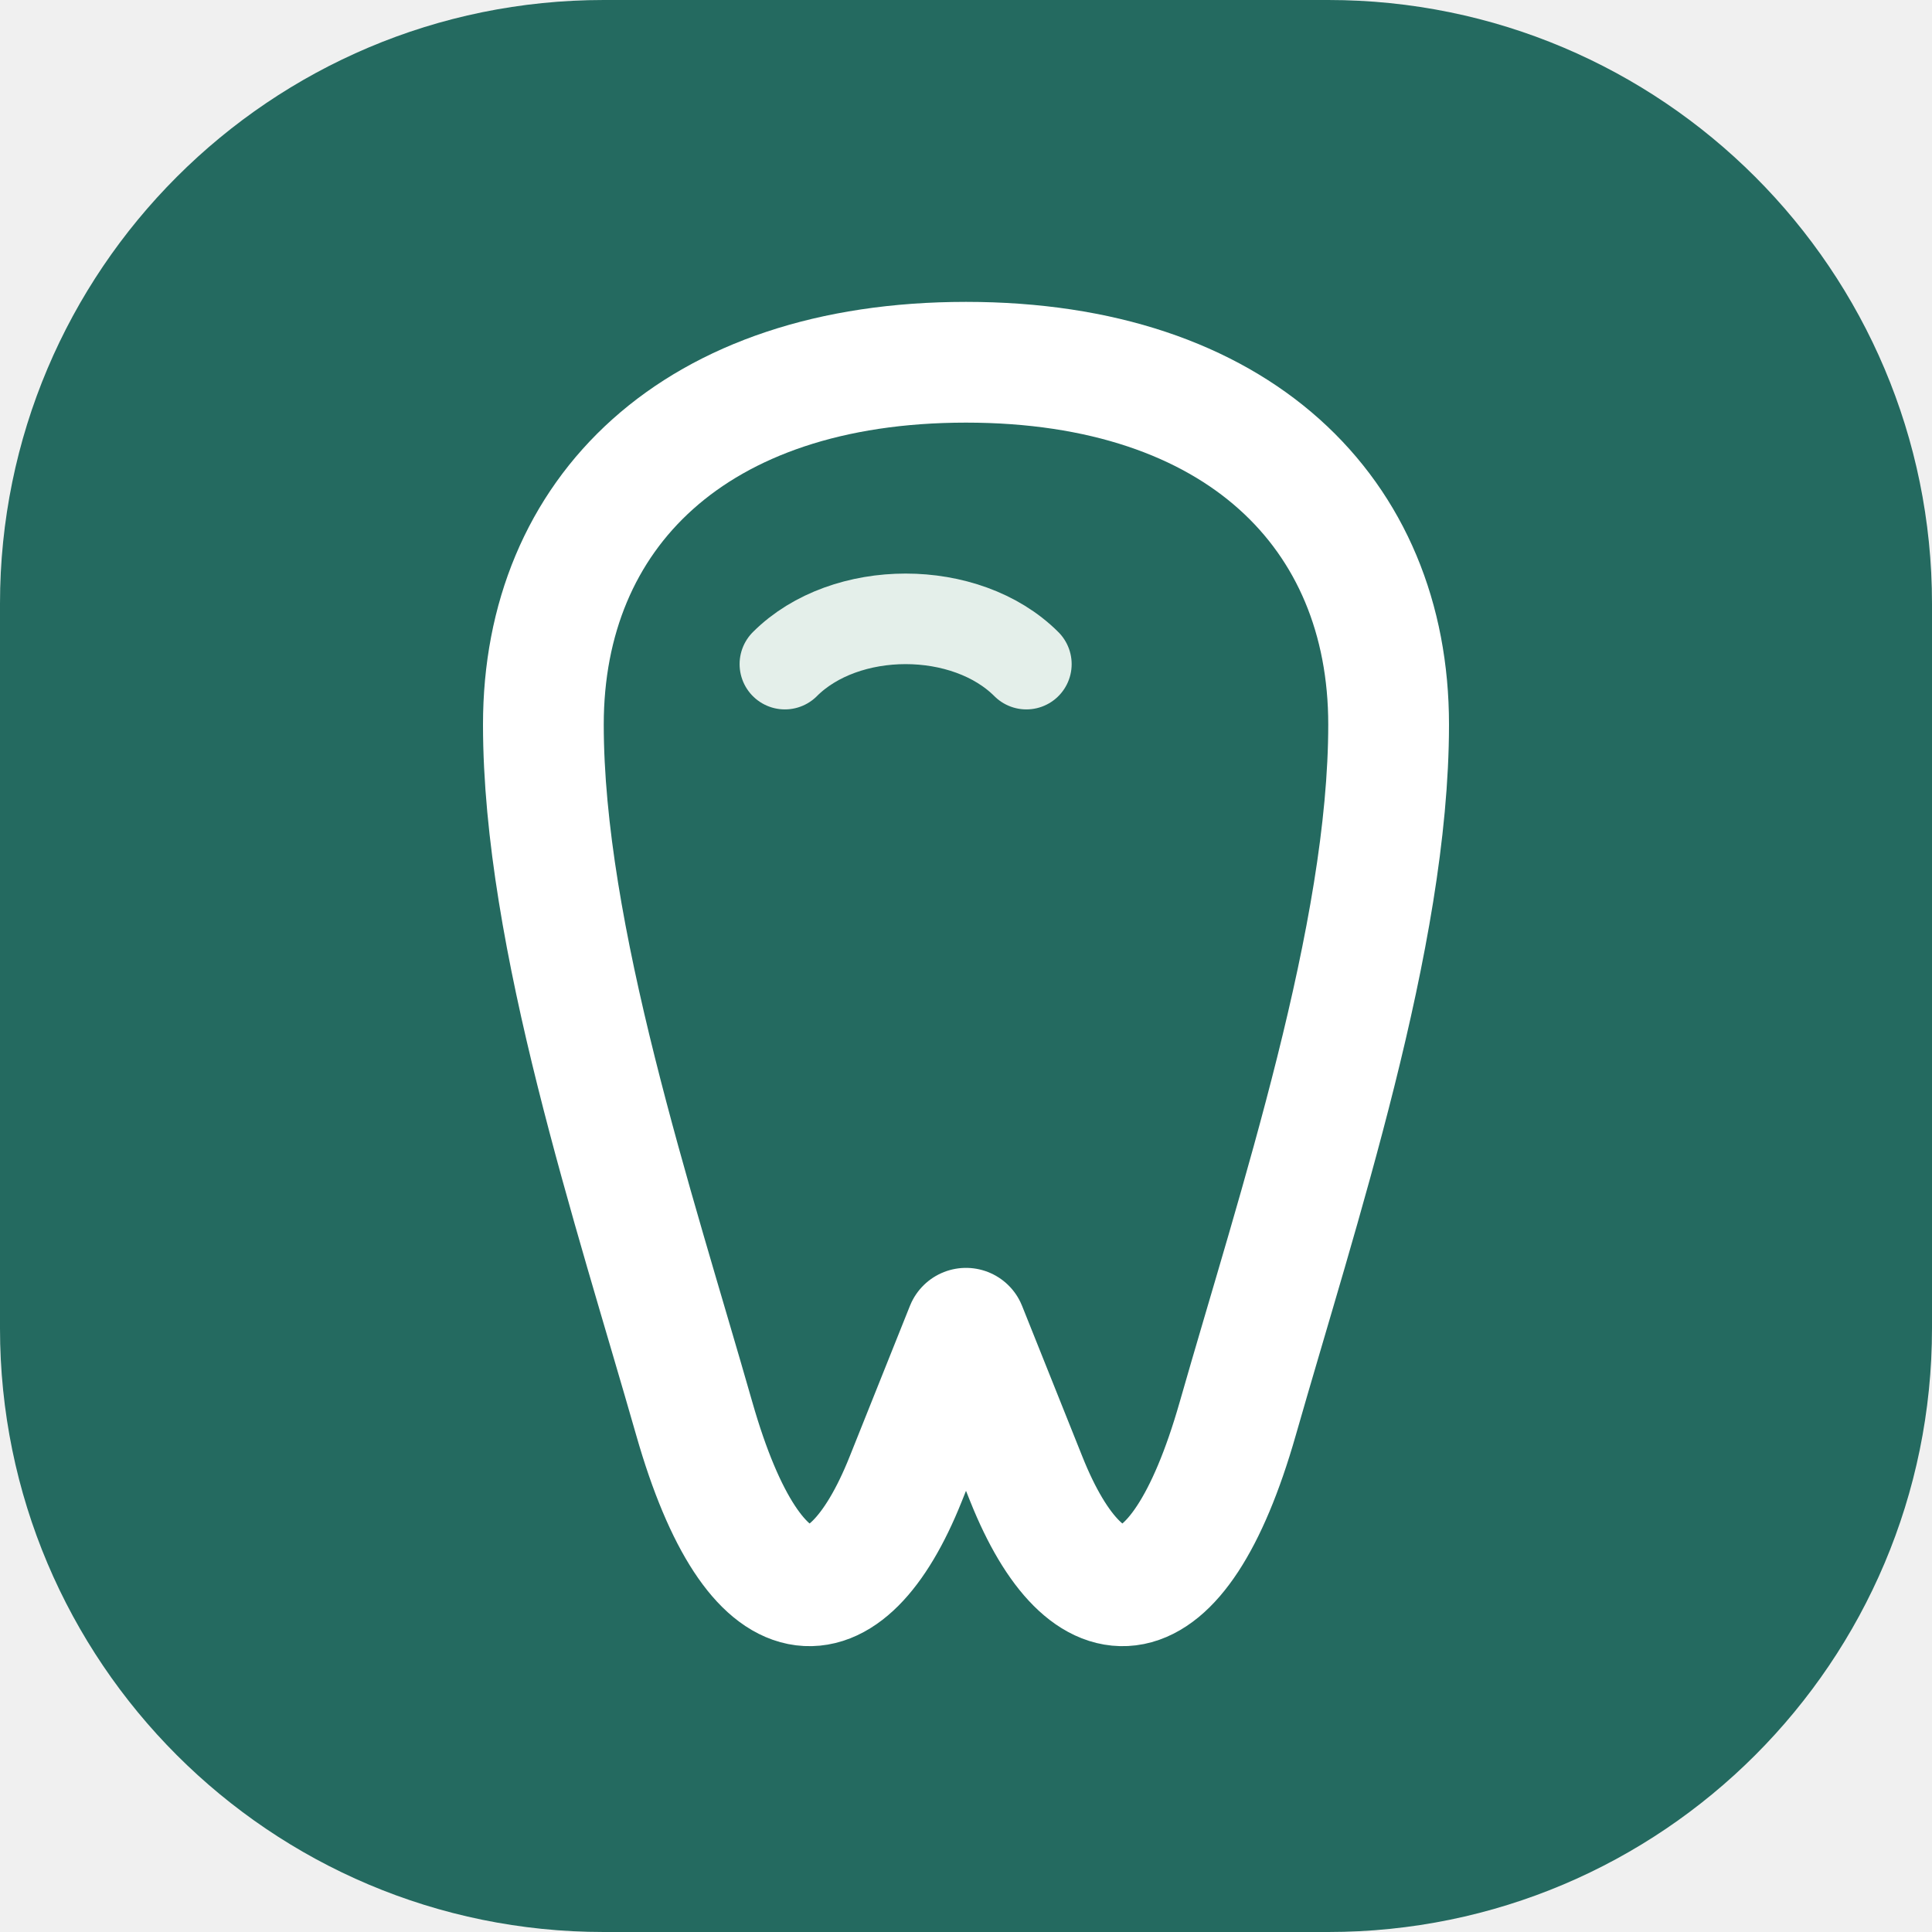
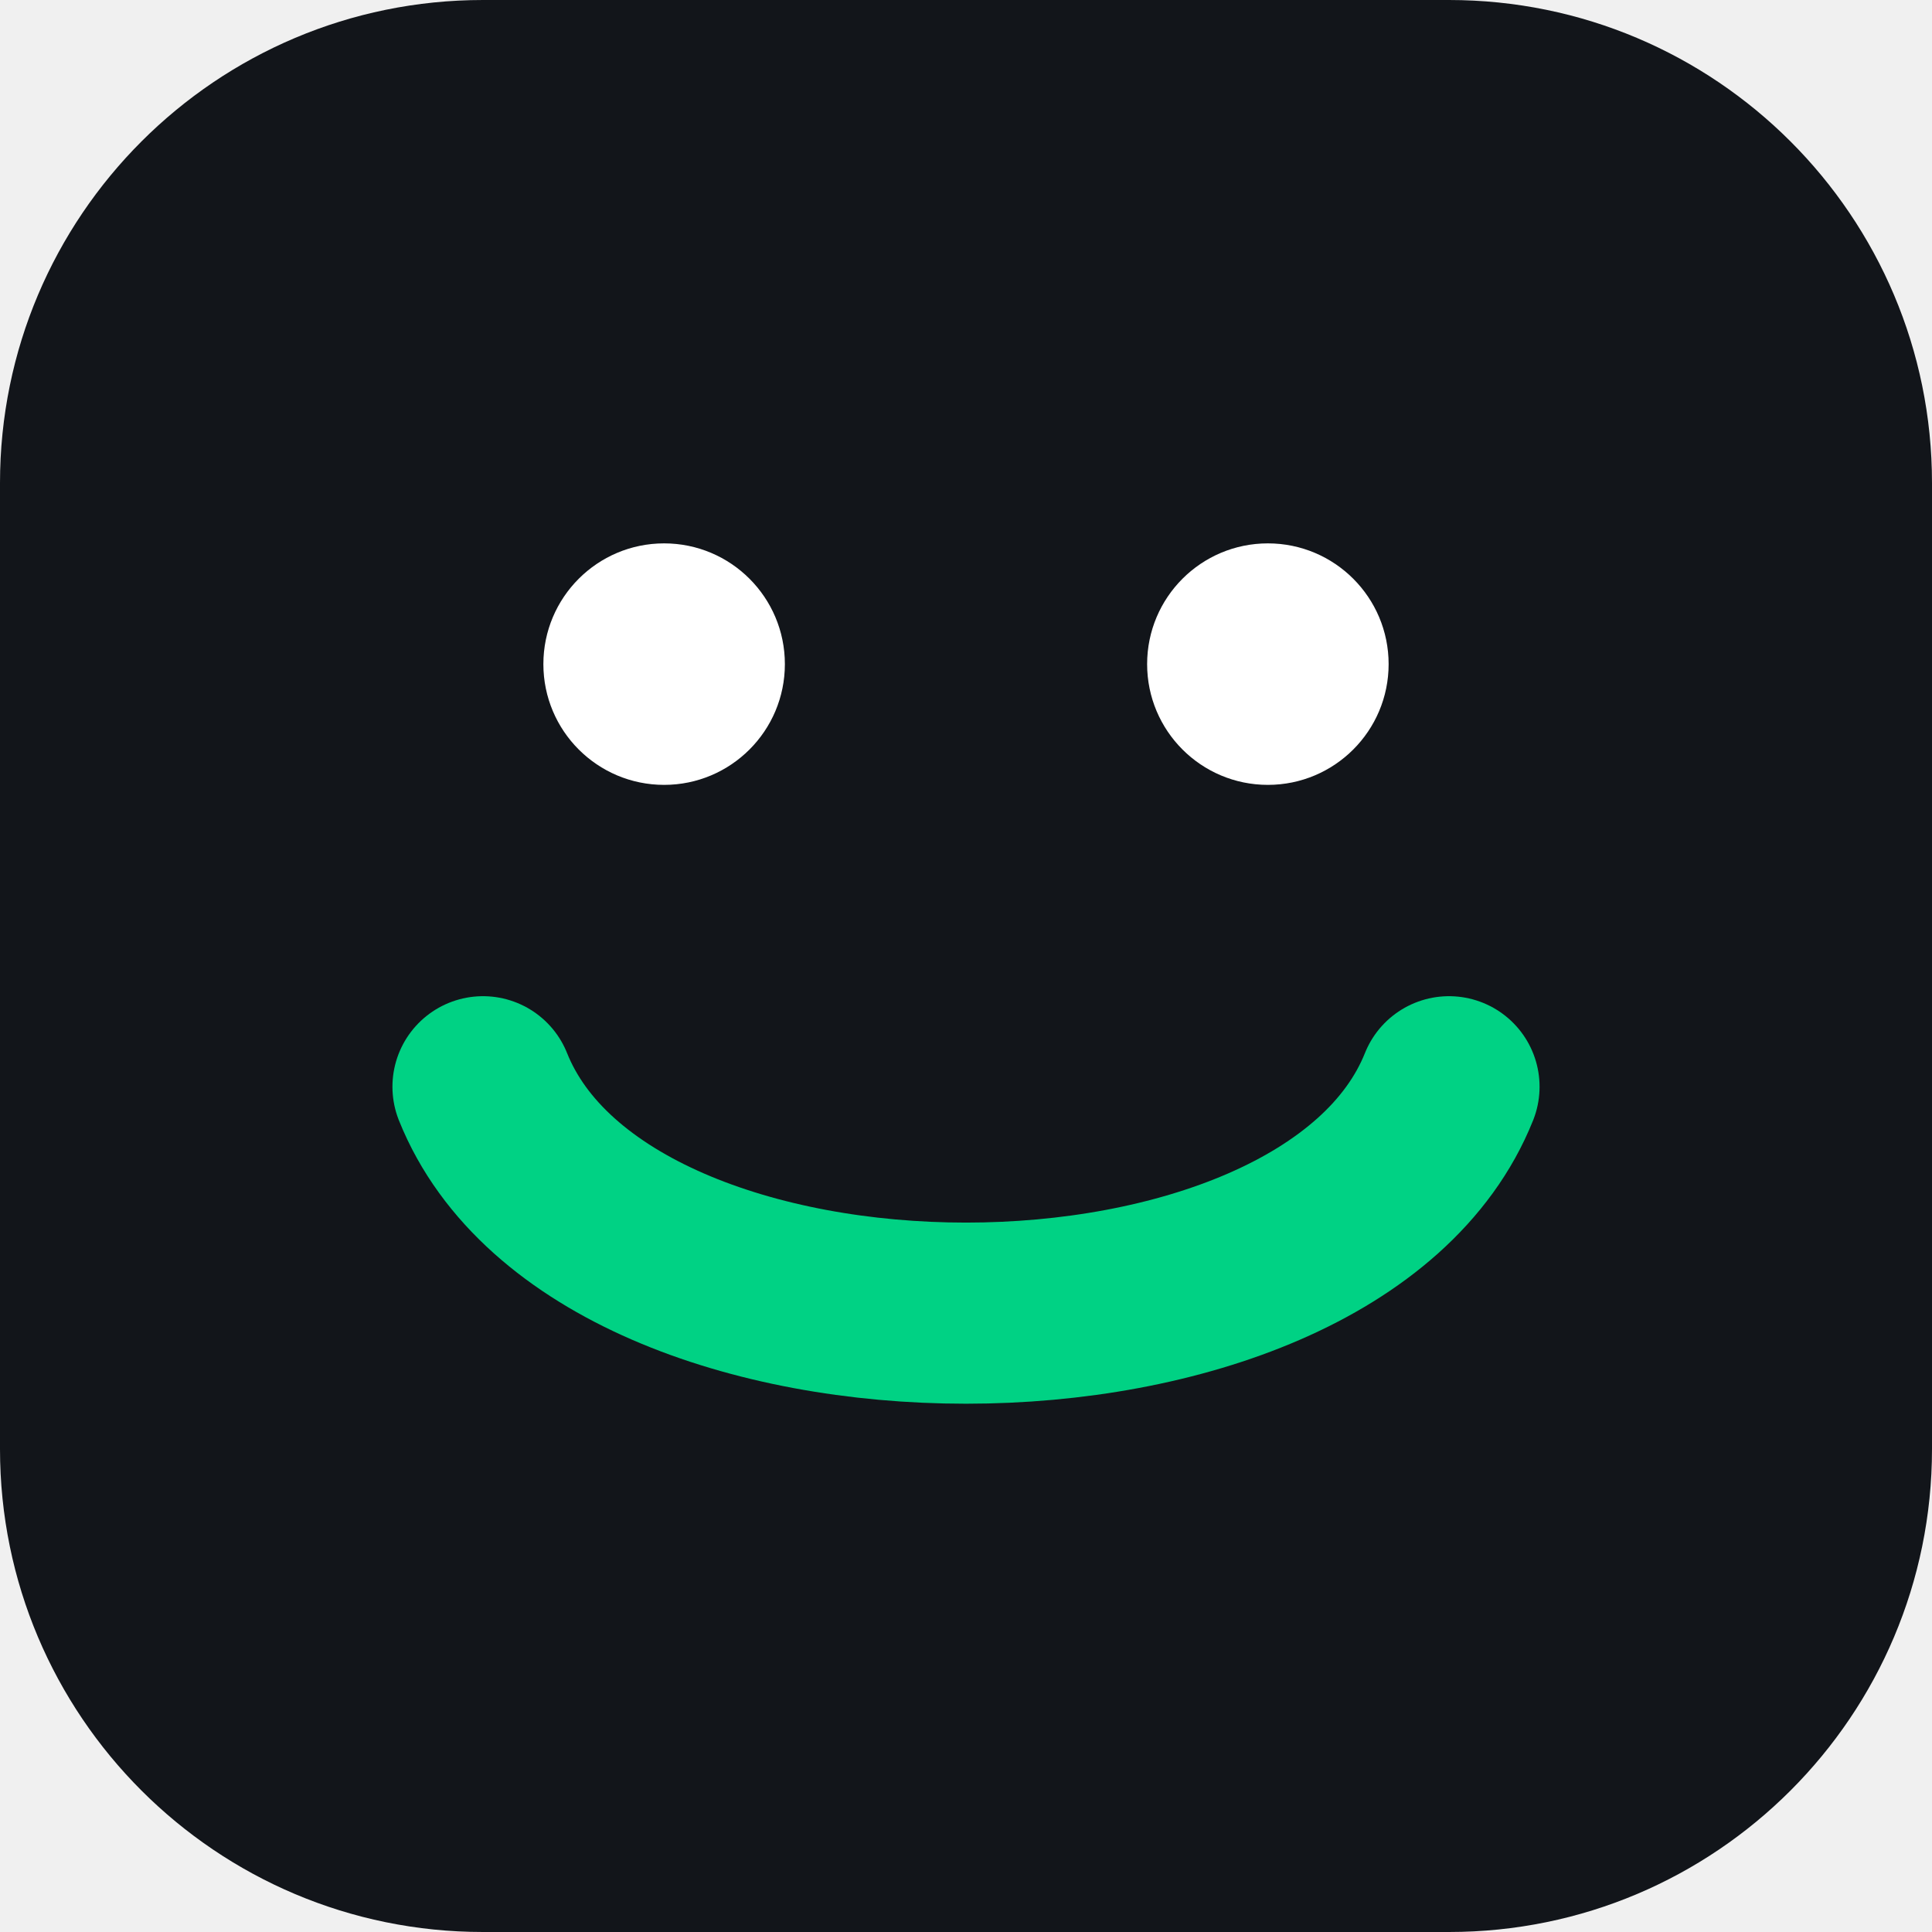
<svg xmlns="http://www.w3.org/2000/svg" viewBox="0 0 32 32" width="32" height="32">
-   <rect width="32" height="32" rx="10" fill="#246A60" />
-   <path d="M16 6c-4.5 0-7 2.5-7 6 0 3.5 1.5 8 2.5 11.5 1 3.5 2.5 3.5 3.5 1 1-2.5 1-2.5 1-2.5s0 0 1 2.5c1 2.5 2.5 2.5 3.5-1C21.5 20 23 15.5 23 12c0-3.5-2.5-6-7-6z" fill="none" stroke="#FFFFFF" stroke-width="2" stroke-linecap="round" stroke-linejoin="round" />
-   <path d="M13 11c1-1 3-1 4 0" fill="none" stroke="#E4EFEA" stroke-width="1.5" stroke-linecap="round" />
+   <rect width="32" height="32" rx="8" fill="#12151A" />
+   <path d="M8 18C10 23 22 23 24 18" fill="none" stroke="#00D284" stroke-width="3" stroke-linecap="round" />
+   <circle cx="11" cy="11" r="2" fill="#FFFFFF" />
+   <circle cx="21" cy="11" r="2" fill="#FFFFFF" />
</svg>
